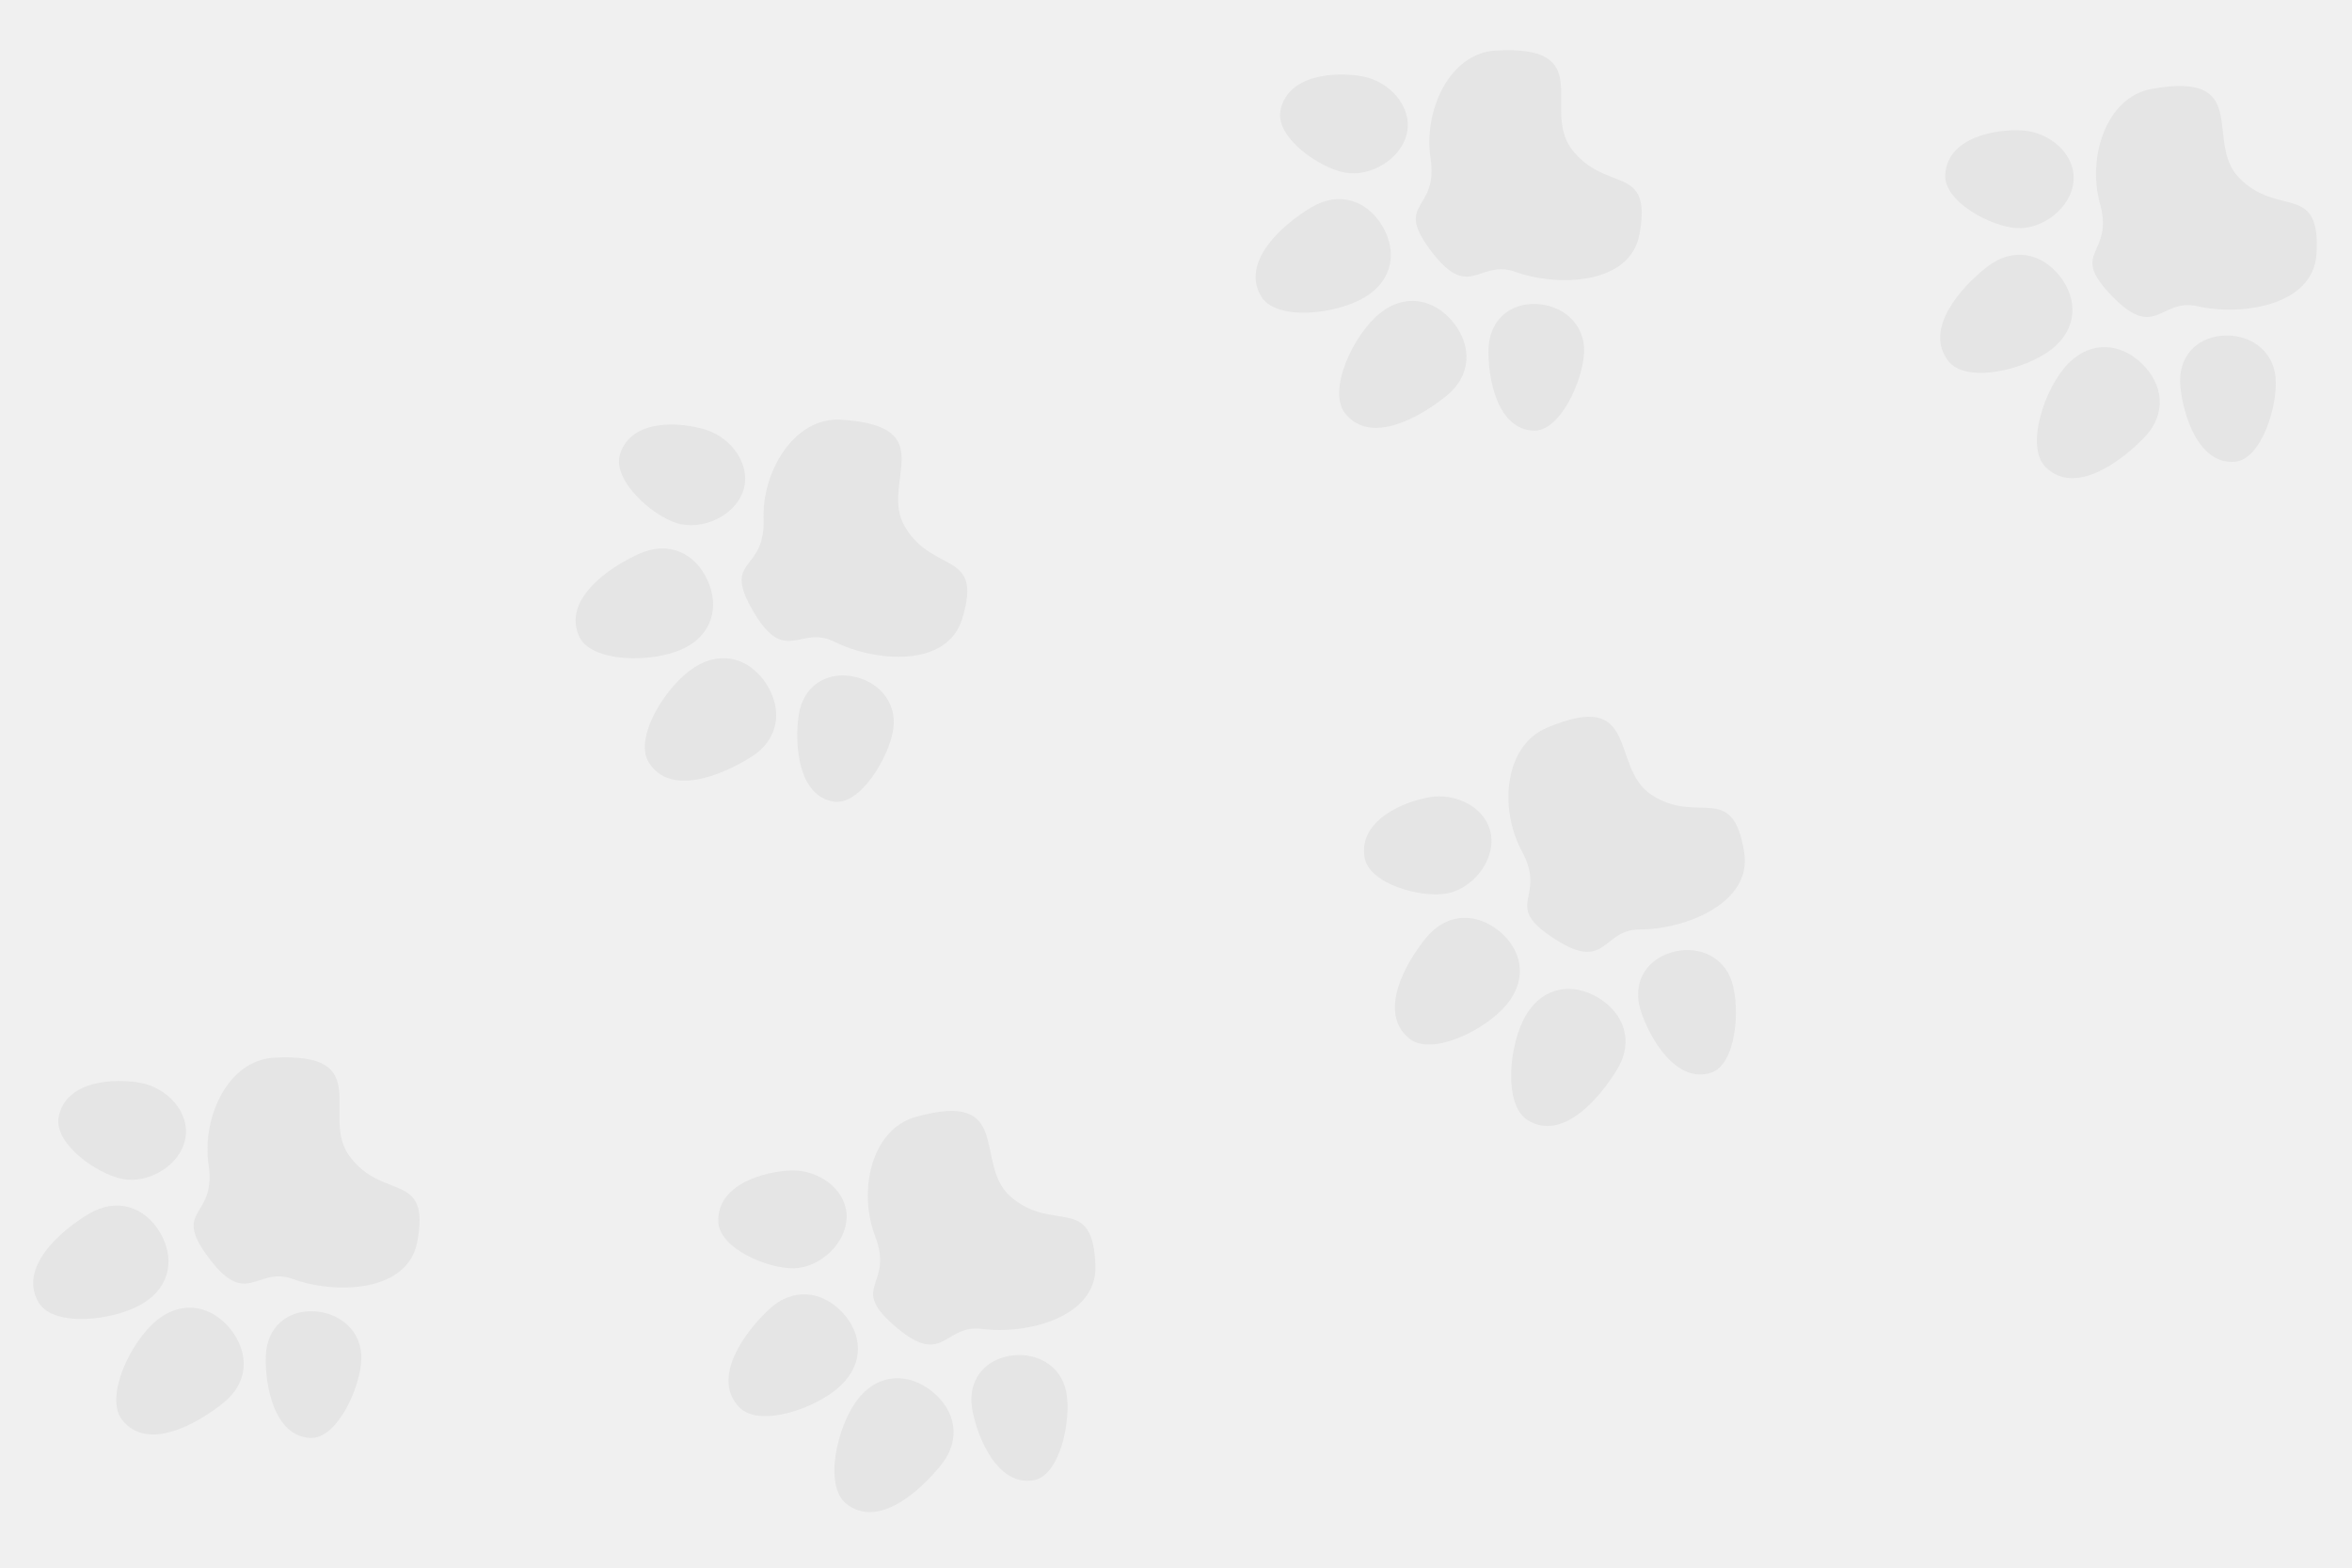
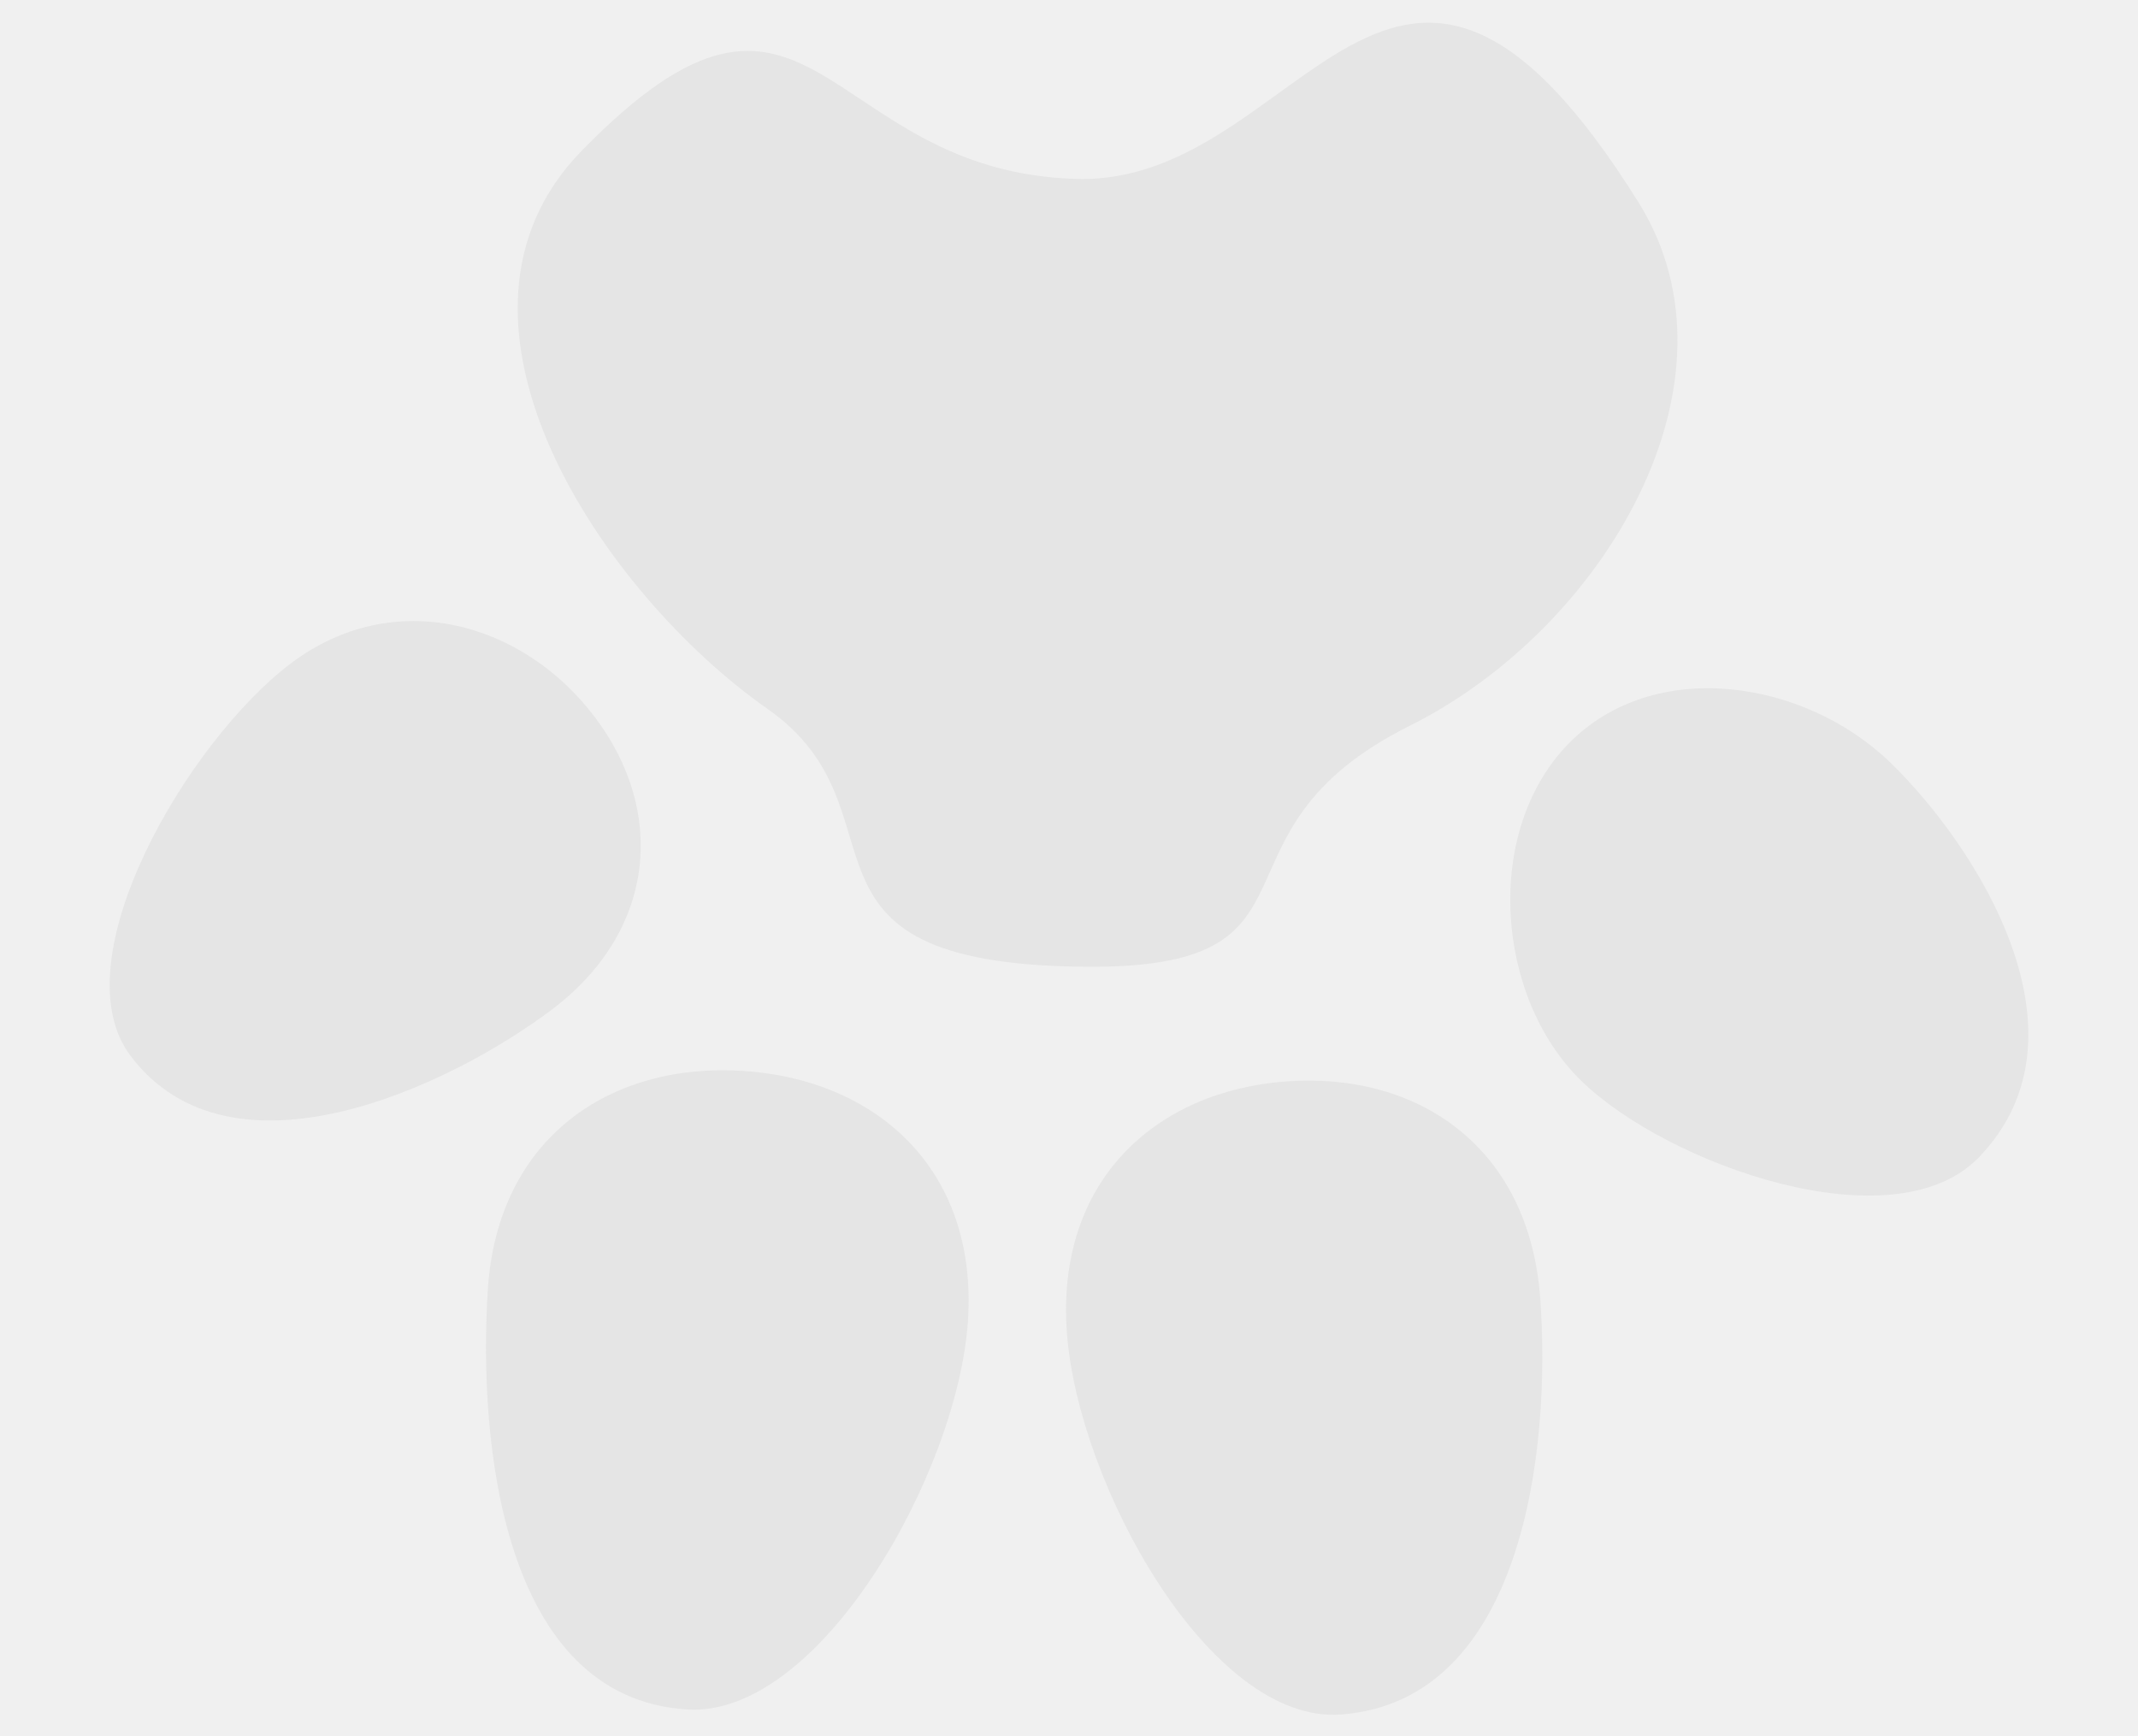
- <svg xmlns="http://www.w3.org/2000/svg" width="1500" height="1000" viewBox="0 0 1500 1000" fill="none">
-   <g clip-path="url(#clip0_163_2)">
-     <path d="M912.348 100.991C917.46 134.403 889.923 128.561 911.007 157.85C936.946 193.884 942.679 164.88 966.359 173.391C993.147 183.019 1039.56 181.961 1045.57 149.499C1054.05 103.695 1023.78 123.779 1002.17 94.868C983.078 69.323 1019.04 28.49 953.857 32.252C924.194 33.964 907.735 70.839 912.348 100.991Z" fill="#E5E5E5" />
-     <path d="M857.606 110.071C874.158 113.169 894.23 101.196 897.399 84.261C900.569 67.326 885.636 51.841 869.084 48.743C852.533 45.645 821.013 47.046 816.594 70.657C813.424 87.592 841.055 106.973 857.606 110.071Z" fill="#E5E5E5" />
-     <path d="M870.408 189.615C888.785 178.571 890.996 159.812 881.502 144.014C872.009 128.217 854.406 121.363 836.029 132.407C817.652 143.451 791.101 167.072 804.337 189.097C813.83 204.894 852.03 200.659 870.408 189.615Z" fill="#E5E5E5" />
-     <path d="M879.857 199.974C896.543 186.512 915.049 191.043 926.781 205.585C938.514 220.126 939.03 239.172 922.343 252.635C905.656 266.098 874.317 284.097 857.96 263.823C846.227 249.281 863.17 213.437 879.857 199.974Z" fill="#E5E5E5" />
-     <path d="M1010.27 224.475C1010.85 206.343 996.265 194.437 979.435 193.901C962.605 193.365 949.902 204.403 949.325 222.535C948.748 240.667 954.703 273.975 978.168 274.722C994.997 275.257 1009.69 242.607 1010.27 224.475Z" fill="#E5E5E5" />
-     <path d="M1339.27 129.926C1348.34 162.488 1320.3 159.98 1344.74 186.538C1374.8 219.212 1377.02 189.73 1401.55 195.348C1429.3 201.704 1475.26 195.103 1477.34 162.156C1480.28 115.667 1452.63 139.226 1427.72 113.107C1405.71 90.028 1436.53 45.188 1372.26 56.717C1343.02 61.963 1331.09 100.542 1339.27 129.926Z" fill="#E5E5E5" />
-     <path d="M1286.01 145.487C1302.81 146.583 1321.31 132.297 1322.43 115.104C1323.55 97.911 1306.87 84.323 1290.07 83.227C1273.27 82.13 1242.14 87.29 1240.58 111.26C1239.46 128.453 1269.21 144.391 1286.01 145.487Z" fill="#E5E5E5" />
-     <path d="M1308.23 222.93C1325.15 209.768 1325.11 190.878 1313.79 176.329C1302.48 161.78 1284.18 157.081 1267.26 170.243C1250.33 183.405 1226.8 210.031 1242.57 230.316C1253.88 244.865 1291.3 236.091 1308.23 222.93Z" fill="#E5E5E5" />
-     <path d="M1318.85 232.085C1333.81 216.723 1352.72 219.009 1366.11 232.044C1379.5 245.078 1382.28 263.926 1367.33 279.287C1352.37 294.649 1323.41 316.267 1304.74 298.094C1291.36 285.059 1303.89 247.446 1318.85 232.085Z" fill="#E5E5E5" />
-     <path d="M1451.26 240.815C1449.66 222.744 1433.76 212.667 1416.99 214.148C1400.21 215.628 1388.92 228.106 1390.52 246.177C1392.11 264.248 1402.01 296.604 1425.39 294.54C1442.17 293.06 1452.85 258.887 1451.26 240.815Z" fill="#E5E5E5" />
-     <path d="M970.592 542.99C986.691 572.712 958.799 576.515 988.538 596.96C1025.12 622.114 1020.72 592.877 1045.89 592.889C1074.35 592.902 1117.68 576.226 1112.37 543.642C1104.88 497.667 1083.17 526.796 1053.07 506.885C1026.47 489.29 1046.52 438.71 986.44 464.27C959.099 475.901 956.064 516.169 970.592 542.99Z" fill="#E5E5E5" />
-     <path d="M922.136 570.028C938.761 567.353 953.609 549.304 950.871 532.293C948.134 515.283 928.848 505.753 912.223 508.428C895.598 511.104 866.404 523.069 870.22 546.785C872.958 563.796 905.511 572.704 922.136 570.028Z" fill="#E5E5E5" />
-     <path d="M961.056 640.573C974.622 623.97 970.366 605.567 956.094 593.905C941.822 582.243 922.939 581.739 909.373 598.341C895.806 614.944 878.796 646.145 898.694 662.404C912.966 674.066 947.489 657.175 961.056 640.573Z" fill="#E5E5E5" />
-     <path d="M973.448 647.131C984.606 628.823 1003.56 626.837 1019.51 636.56C1035.47 646.284 1042.38 664.036 1031.23 682.344C1020.07 700.652 996.652 728.181 974.407 714.624C958.452 704.9 962.29 665.44 973.448 647.131Z" fill="#E5E5E5" />
-     <path d="M1104.47 626.136C1098.89 608.875 1081.14 602.595 1065.12 607.776C1049.1 612.957 1040.87 627.637 1046.45 644.898C1052.03 662.16 1068.89 691.497 1091.23 684.274C1107.25 679.093 1110.05 643.398 1104.47 626.136Z" fill="#E5E5E5" />
-     <path d="M133.054 743.236C138.025 776.67 110.513 770.71 131.472 800.089C157.257 836.233 163.113 807.253 186.758 815.865C213.504 825.606 259.925 824.746 266.072 792.309C274.744 746.542 244.387 766.497 222.903 737.495C203.918 711.868 240.053 671.189 174.855 674.673C145.185 676.259 128.569 713.064 133.054 743.236Z" fill="#E5E5E5" />
-     <path d="M78.275 752.083C94.813 755.251 114.936 743.364 118.177 726.442C121.419 709.521 106.552 693.973 90.014 690.805C73.476 687.636 41.95 688.903 37.43 712.495C34.189 729.417 61.737 748.915 78.275 752.083Z" fill="#E5E5E5" />
-     <path d="M90.739 831.682C109.163 820.716 111.453 801.966 102.027 786.128C92.6 770.291 75.027 763.363 56.603 774.328C38.179 785.294 11.528 808.802 24.67 830.883C34.097 846.721 72.314 842.647 90.739 831.682Z" fill="#E5E5E5" />
-     <path d="M100.143 842.081C116.887 828.69 135.373 833.299 147.044 847.891C158.714 862.483 159.149 881.53 142.405 894.922C125.661 908.314 94.246 926.18 77.975 905.836C66.304 891.245 83.399 855.473 100.143 842.081Z" fill="#E5E5E5" />
-     <path d="M230.452 867.135C231.106 849.006 216.574 837.038 199.746 836.43C182.919 835.823 170.169 846.806 169.514 864.936C168.86 883.065 174.674 916.398 198.135 917.245C214.962 917.852 229.798 885.265 230.452 867.135Z" fill="#E5E5E5" />
-     <path d="M486.965 331.097C488.11 364.88 461.452 355.838 478.943 387.405C500.462 426.24 509.568 398.112 532.082 409.35C557.551 422.063 603.77 426.474 613.557 394.944C627.365 350.456 594.941 366.839 576.885 335.587C560.93 307.972 601.446 271.654 536.274 267.72C506.616 265.93 485.932 300.612 486.965 331.097Z" fill="#E5E5E5" />
-     <path d="M431.535 333.673C447.607 338.697 468.949 329.169 474.089 312.725C479.229 296.28 466.222 279.146 450.15 274.122C434.078 269.098 402.612 266.78 395.446 289.707C390.305 306.152 415.463 328.649 431.535 333.673Z" fill="#E5E5E5" />
-     <path d="M434.888 414.171C454.437 405.367 458.84 386.997 451.271 370.193C443.703 353.388 427.029 344.511 407.48 353.316C387.931 362.12 358.785 382.453 369.337 405.882C376.906 422.687 415.339 422.976 434.888 414.171Z" fill="#E5E5E5" />
-     <path d="M443.052 425.57C461.207 414.165 479.051 420.842 488.991 436.663C498.931 452.485 497.202 471.459 479.047 482.864C460.892 494.27 427.653 508.457 413.795 486.399C403.855 470.578 424.898 436.976 443.052 425.57Z" fill="#E5E5E5" />
-     <path d="M569.678 465.246C572.385 447.308 559.303 433.769 542.654 431.256C526.004 428.744 512.09 438.21 509.383 456.148C506.676 474.086 508.671 507.863 531.885 511.366C548.535 513.879 566.971 483.185 569.678 465.246Z" fill="#E5E5E5" />
-     <path d="M558.105 788.46C570.214 820.019 542.065 820.173 568.901 844.302C601.918 873.987 601.344 844.427 626.293 847.701C654.516 851.405 699.644 840.489 698.603 807.491C697.134 760.933 671.833 787.002 644.566 763.354C620.471 742.459 646.914 694.906 584.027 712.46C555.409 720.448 547.178 759.982 558.105 788.46Z" fill="#E5E5E5" />
-     <path d="M506.553 808.987C523.384 808.49 540.447 792.518 539.938 775.297C539.429 758.075 521.542 746.124 504.711 746.622C487.879 747.119 457.38 755.198 458.089 779.209C458.598 796.431 489.721 809.484 506.553 808.987Z" fill="#E5E5E5" />
-     <path d="M535.996 883.982C551.6 869.279 549.766 850.479 537.127 837.065C524.488 823.651 505.83 820.703 490.225 835.406C474.621 850.109 453.708 878.841 471.33 897.543C483.969 910.957 520.391 898.686 535.996 883.982Z" fill="#E5E5E5" />
-     <path d="M547.434 892.093C560.871 875.386 579.918 875.873 594.477 887.583C609.037 899.294 613.596 917.793 600.158 934.5C586.72 951.207 559.932 975.466 539.633 959.139C525.073 947.429 533.996 908.799 547.434 892.093Z" fill="#E5E5E5" />
-     <path d="M680.074 888.265C676.777 870.426 659.993 861.898 643.435 864.957C626.877 868.017 616.815 881.506 620.112 899.345C623.408 917.185 636.319 948.461 659.404 944.195C675.962 941.135 683.37 906.105 680.074 888.265Z" fill="#E5E5E5" />
-   </g>
-   <defs>
-     <clipPath id="clip0_163_2">
-       <rect width="1500" height="1000" fill="white" transform="translate(1500 1000) rotate(180)" />
-     </clipPath>
-   </defs>
+ <svg xmlns="http://www.w3.org/2000/svg" width="425" height="345" viewBox="0 0 425 345" fill="none">
+   <path d="M280.227 144.282C237.477 165.617 266.672 192.651 215.664 192.183C152.909 191.607 181.727 161.342 152.595 140.937C119.64 117.854 83.022 63.393 115.608 29.992C161.586 -17.137 163.073 34.19 214.071 35.572C259.134 36.794 276.967 -38.019 325.761 40.314C347.966 75.962 318.804 125.029 280.227 144.282Z" fill="#E5E5E5" />
+   <path d="M314.369 214.894C297.299 198.308 294.76 165.37 311.731 147.904C328.703 130.438 358.757 135.058 375.827 151.645C392.897 168.231 416.975 205.769 393.314 230.12C376.343 247.586 331.438 231.481 314.369 214.894Z" fill="#E5E5E5" />
+   <path d="M212.083 264.958C209.853 234.735 229.713 216.889 255.694 214.973C281.674 213.057 303.937 227.795 306.167 258.019C308.396 288.242 302.765 338.156 266.543 340.828C240.562 342.744 214.312 295.182 212.083 264.958Z" fill="#E5E5E5" />
+   <path d="M192.418 262.493C194.36 232.25 174.042 214.575 147.686 212.882C121.33 211.19 98.918 226.121 96.975 256.364C95.033 286.607 99.797 337.468 136.543 339.828C162.899 341.521 190.476 292.736 192.418 262.493Z" fill="#E5E5E5" />
+   <path d="M57.811 131.877C78.277 116.429 103.914 123.562 118.253 142.559C132.592 161.556 130.202 185.222 109.736 200.67C89.269 216.118 45.954 236.394 25.963 209.909C11.624 190.912 37.344 147.325 57.811 131.877Z" fill="#E5E5E5" />
</svg>
